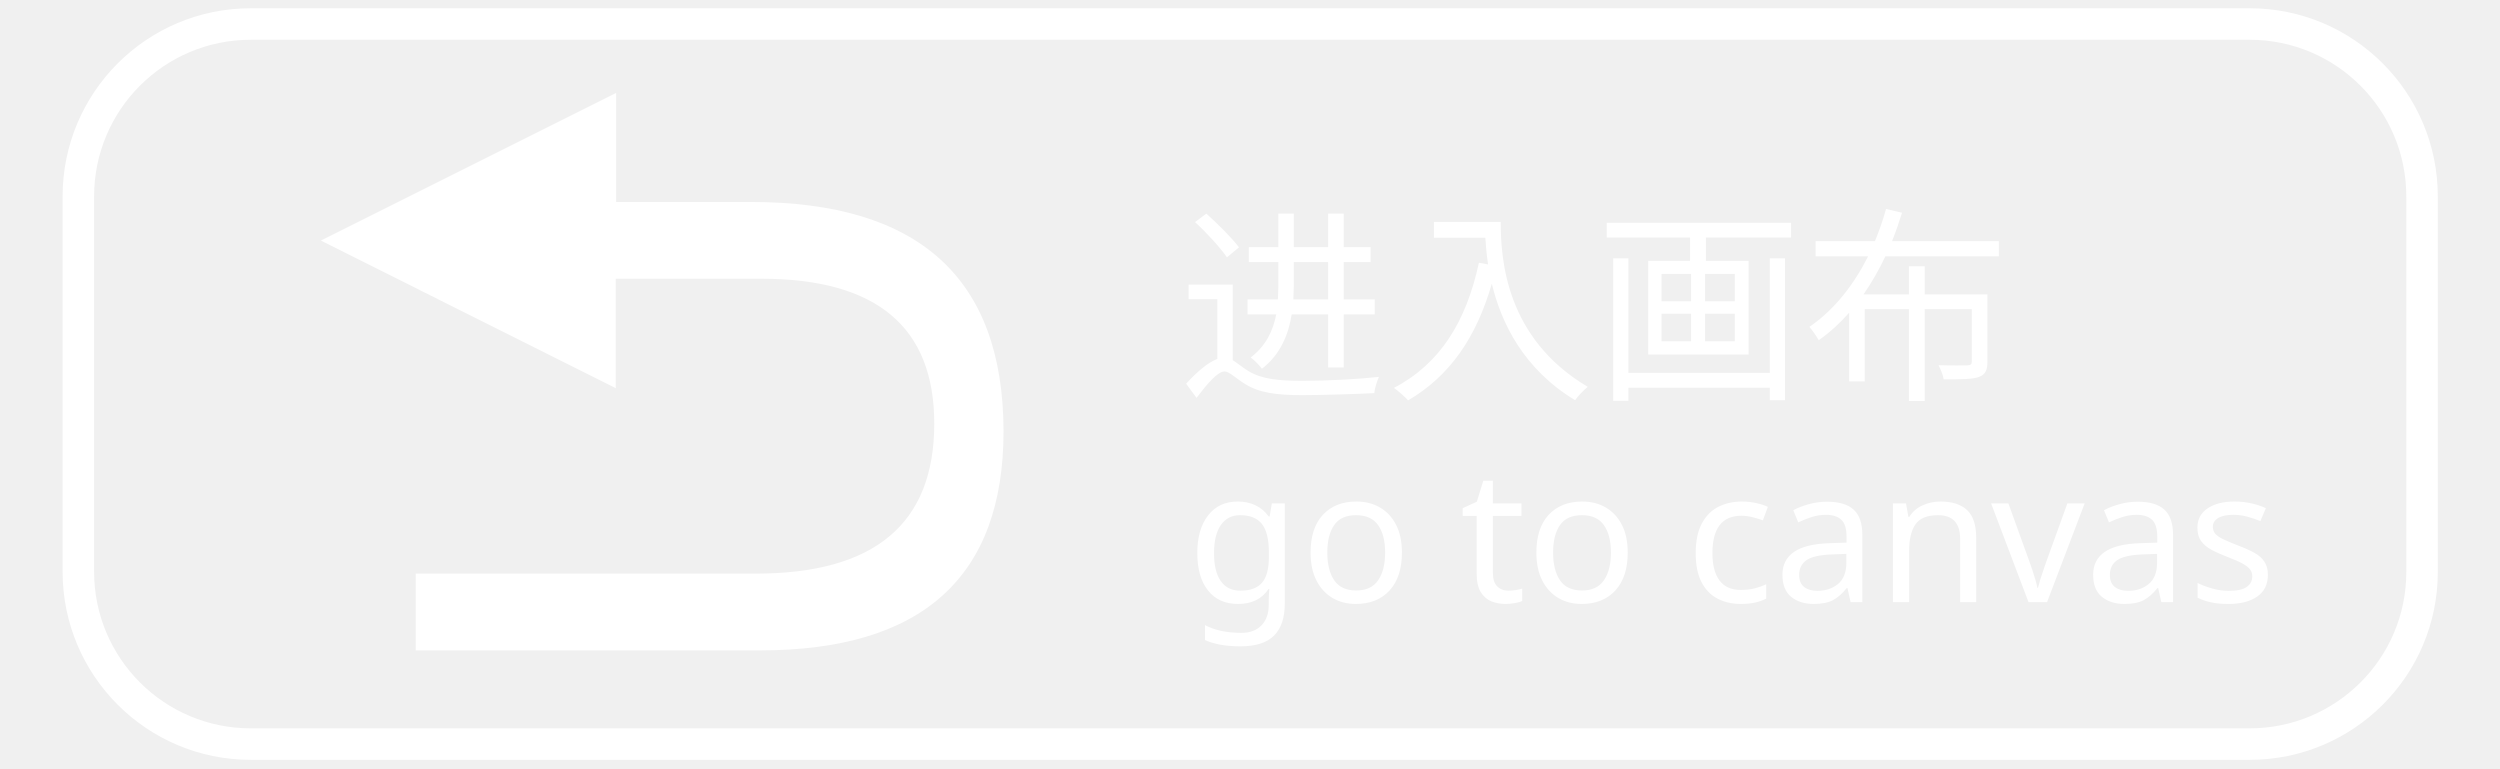
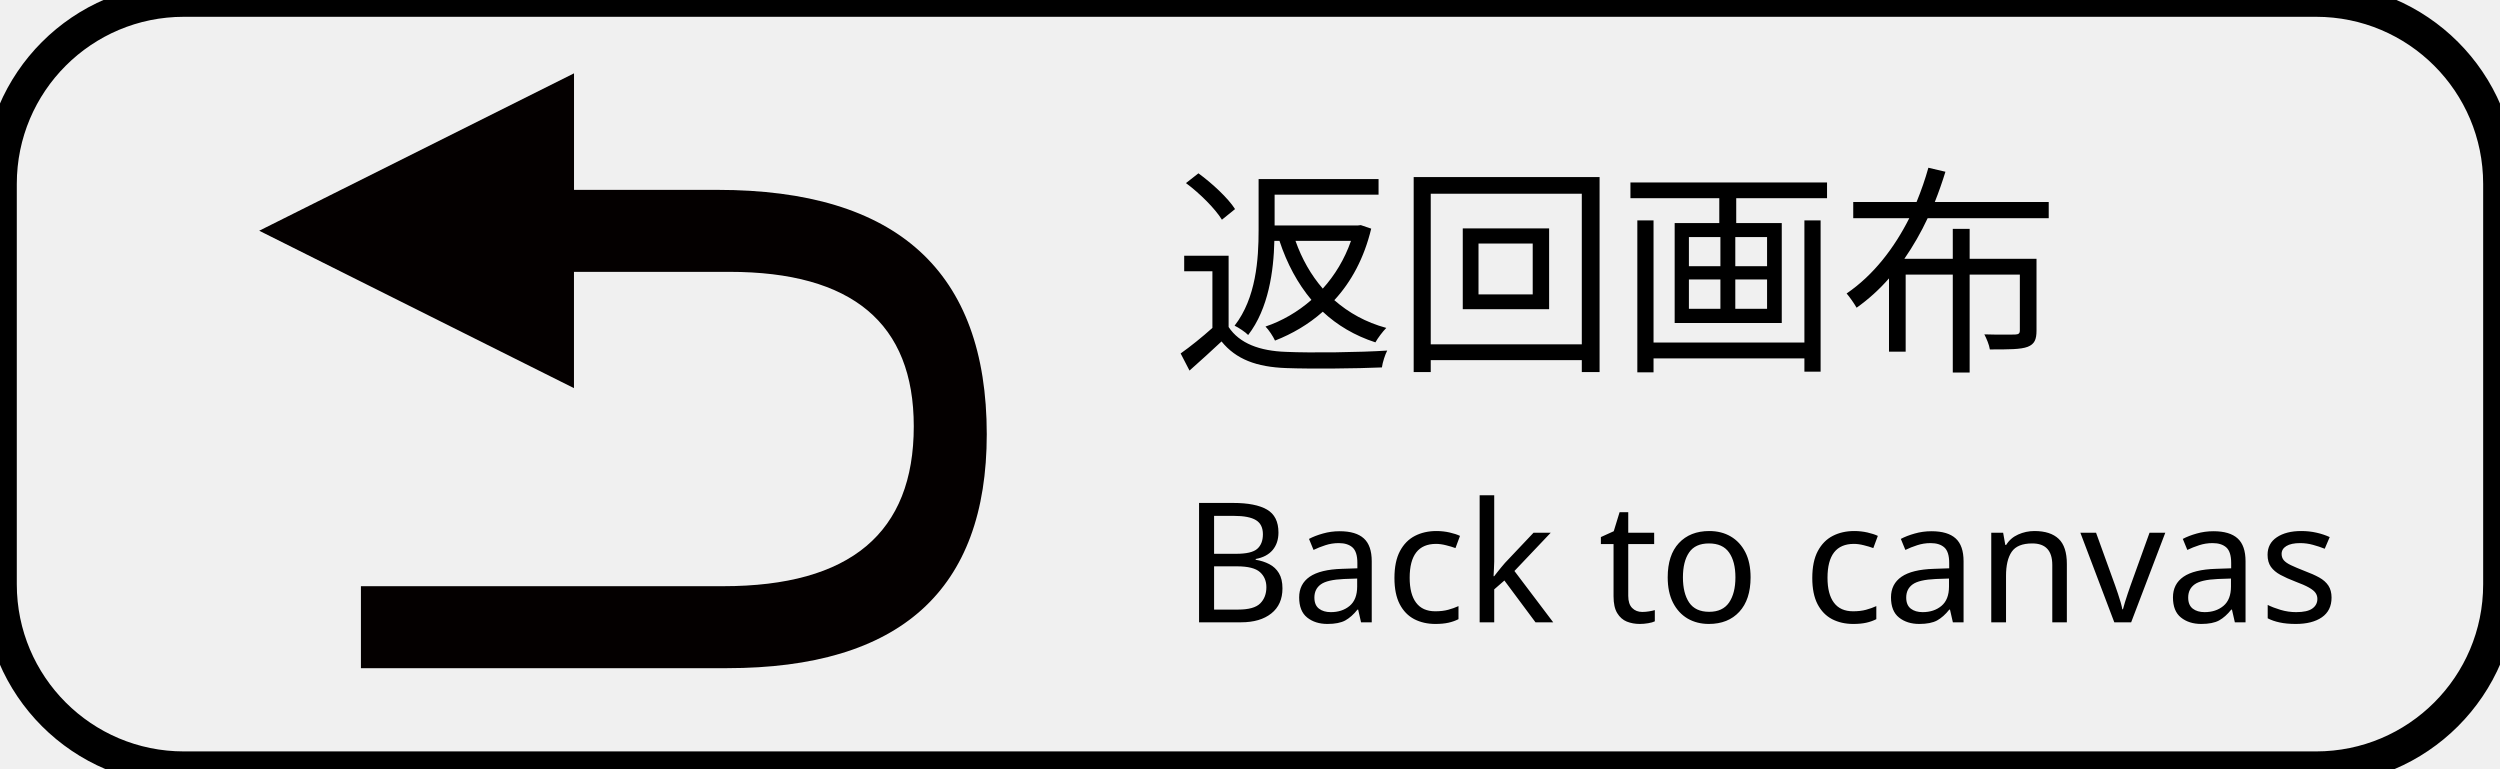
- <svg xmlns="http://www.w3.org/2000/svg" version="1.1" id="图层_1" x="0px" y="0px" viewBox="0 0 635 195.1" style="enable-background:new 0 0 635 195.1;" xml:space="preserve">
+ <svg xmlns="http://www.w3.org/2000/svg" version="1.1" id="图层_1" x="0px" y="0px" viewBox="0 0 595.28 182.92" style="enable-background:new 0 0 595.28 182.92;" xml:space="preserve">
  <style type="text/css">
- 	.st0{fill:#FFFFFF;}
+ 	.st0{fill:#040000;}
	.st1{font-family:'STHeitiSC-Medium';}
	.st2{font-size:52.895px;}
	.st3{font-family:'BebasKai';}
- 	.st4{font-size:46.782px;}
- 	.st5{fill:none;stroke:#FFFFFF;stroke-width:8;stroke-miterlimit:10;}
+ 	.st4{font-size:39.797px;}
+ 	.st5{fill:none;stroke:#000000;stroke-width:8;stroke-miterlimit:10;}
</style>
  <g>
-     <path class="st0" d="M190.7,51.3h-34.2V23.6l-75,37.5l74.9,37.5V70.8h37c29.3,0,43.9,12.3,43.9,36.8c0,25.4-15.1,38.1-45.4,38.1   h-86.3v19.5H193c41.2,0,61.9-18.6,61.9-55.7C254.8,70.7,233.5,51.3,190.7,51.3z" />
+     <path class="st0" d="M170.84,45.21h-34.16V17.46L61.72,54.94l74.95,37.48V64.73h36.99c29.28,0,43.92,12.26,43.92,36.79   c0,25.38-15.12,38.06-45.38,38.06H85.94v19.52h87.15c41.25,0,61.87-18.58,61.87-55.72C234.95,64.6,213.58,45.21,170.84,45.21z" />
  </g>
-   <text transform="matrix(1 0 0 1 299.2607 97.5708)" class="st0 st1 st2">进入画布</text>
-   <text transform="matrix(1 0 0 1 301.535 152.9359)" class="st0 st3 st4">go to canvas</text>
-   <path class="st5" d="M571.4,189H63.7c-24.2,0-43.8-19.6-43.8-43.8V49.9c0-24.2,19.6-43.8,43.8-43.8h507.7  c24.2,0,43.8,19.6,43.8,43.8v95.4C615.2,169.4,595.6,189,571.4,189z" />
+   <text transform="matrix(1 0 0 1 279.376 84.4263)" class="st1 st2">返回画布</text>
+   <text transform="matrix(1 0 0 1 281.6506 148.1792)" class="st3 st4">Back to canvas</text>
+   <path class="st5" d="M551.49,182.92H43.78C19.6,182.92,0,163.32,0,139.14V43.78C0,19.6,19.6,0,43.78,0l507.71,0  c24.18,0,43.78,19.6,43.78,43.78v95.36C595.28,163.32,575.67,182.92,551.49,182.92z" />
</svg>
